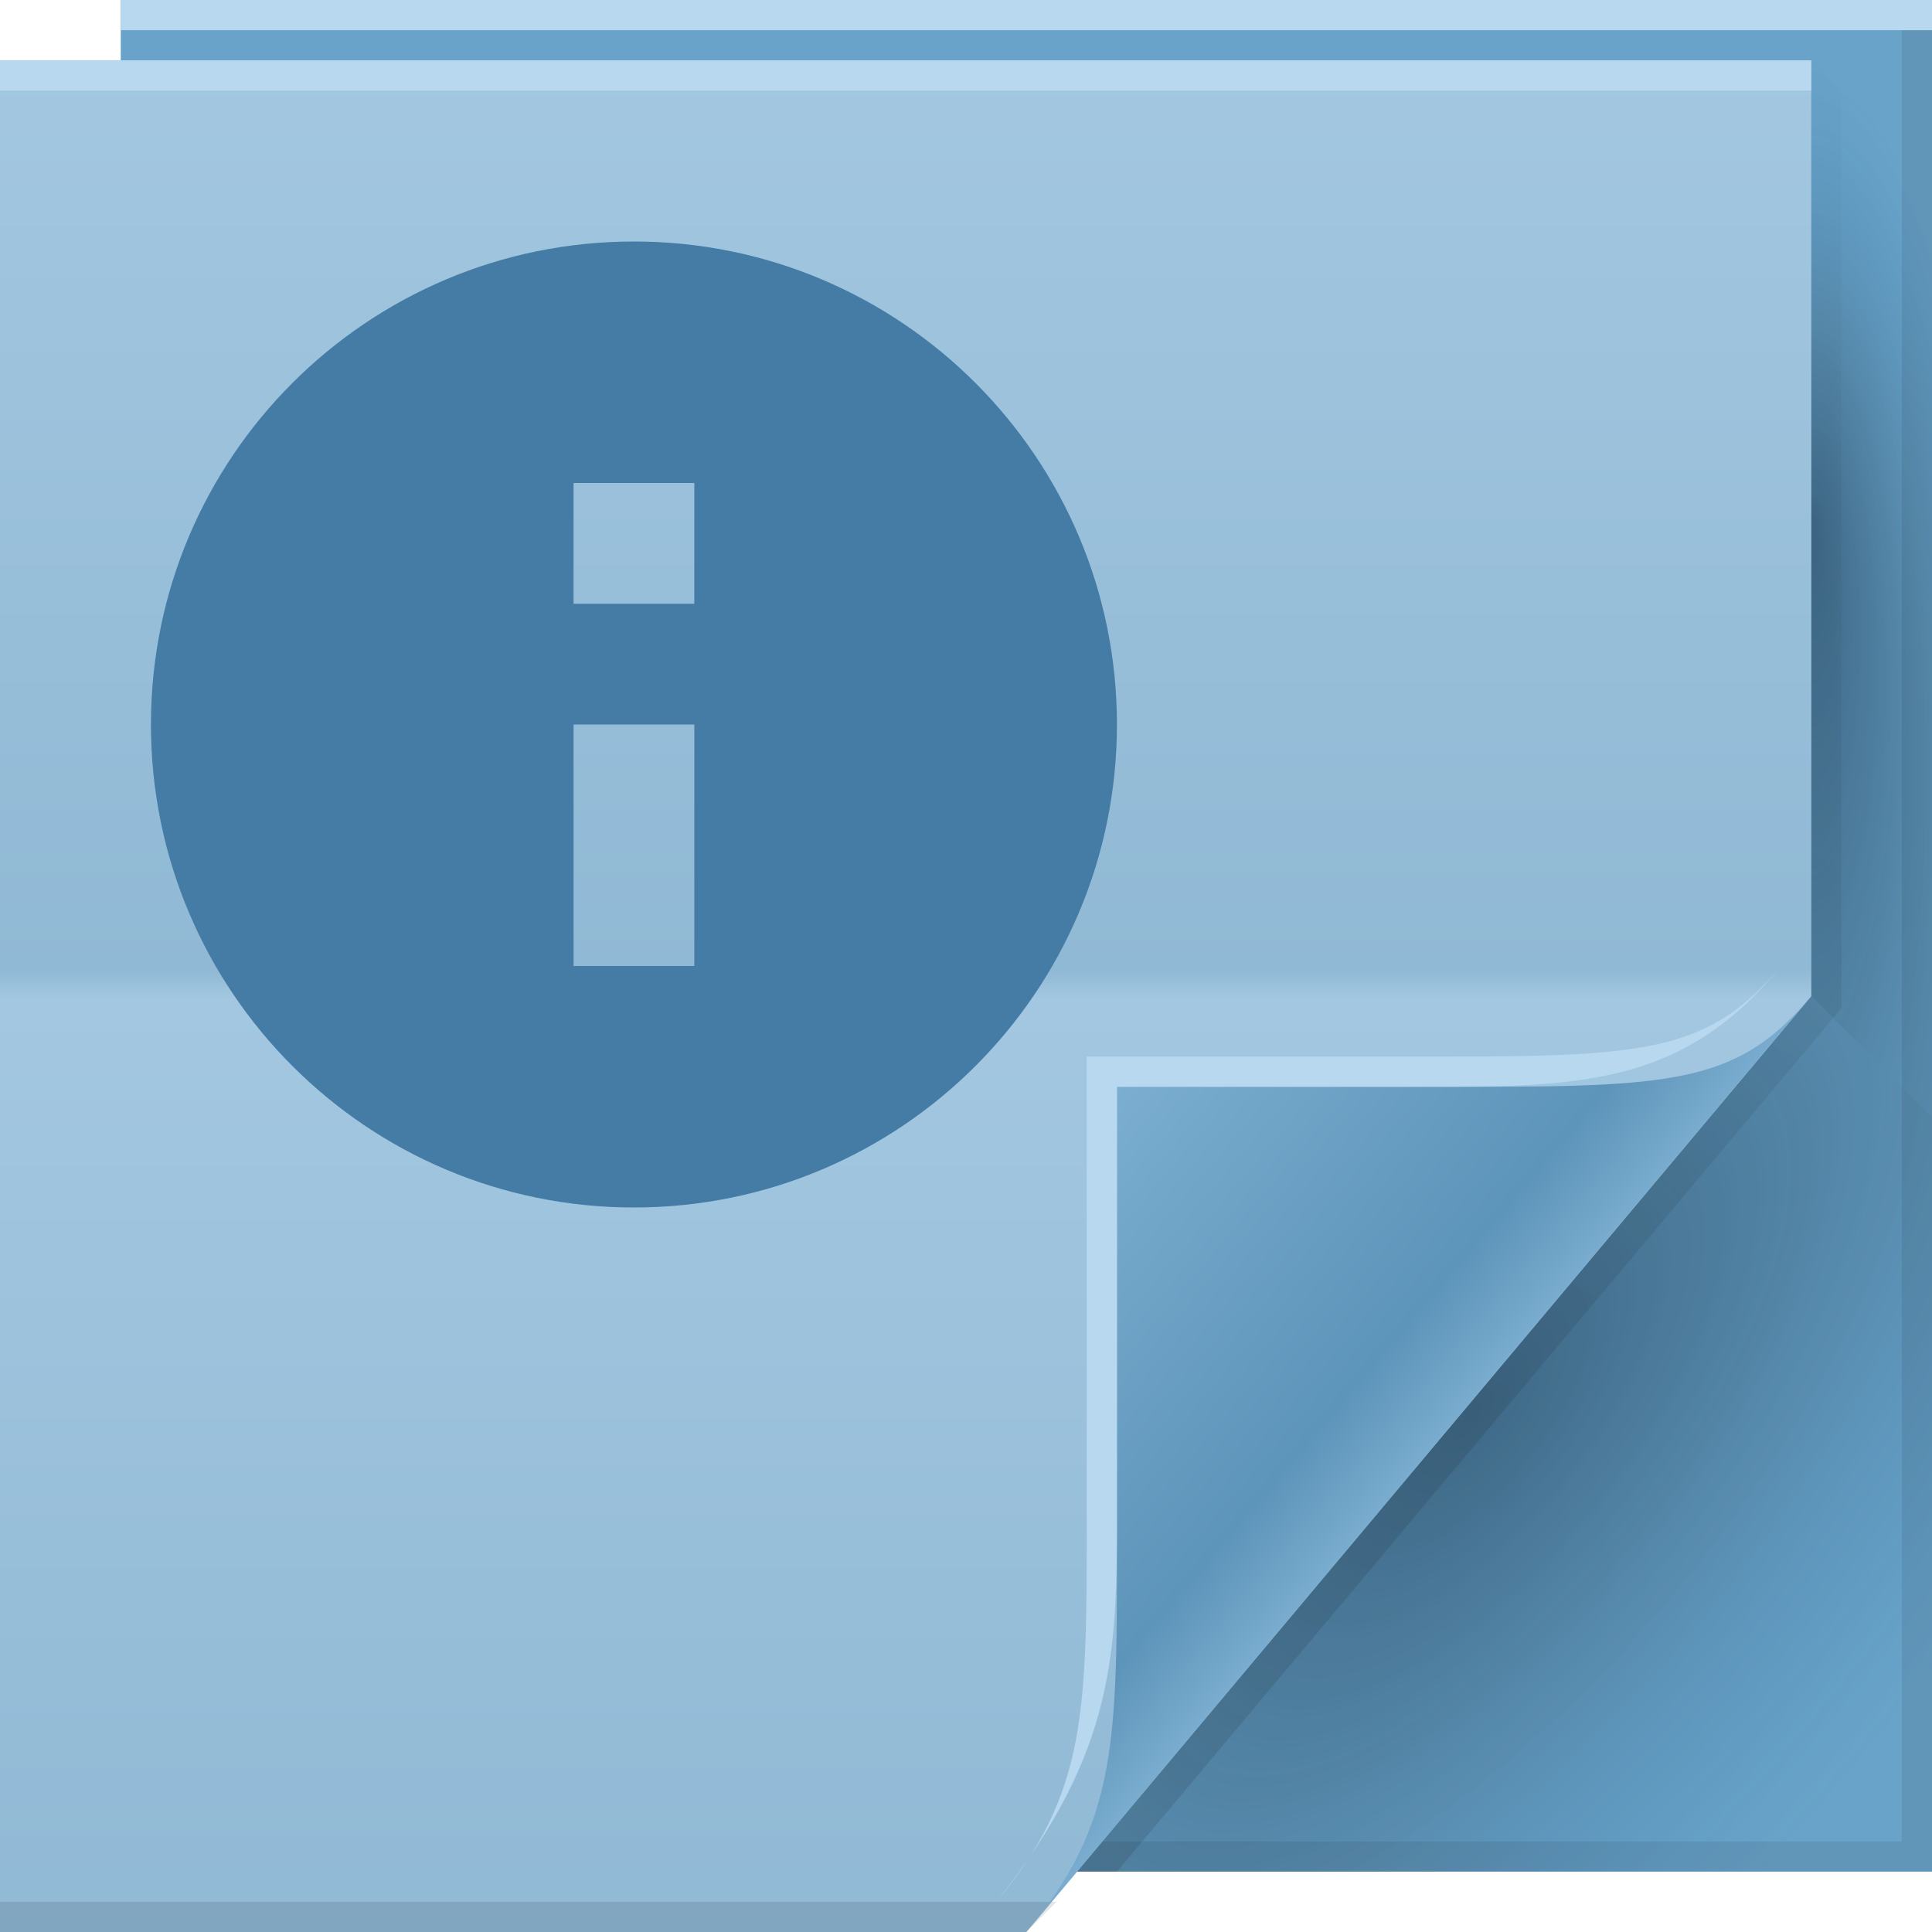
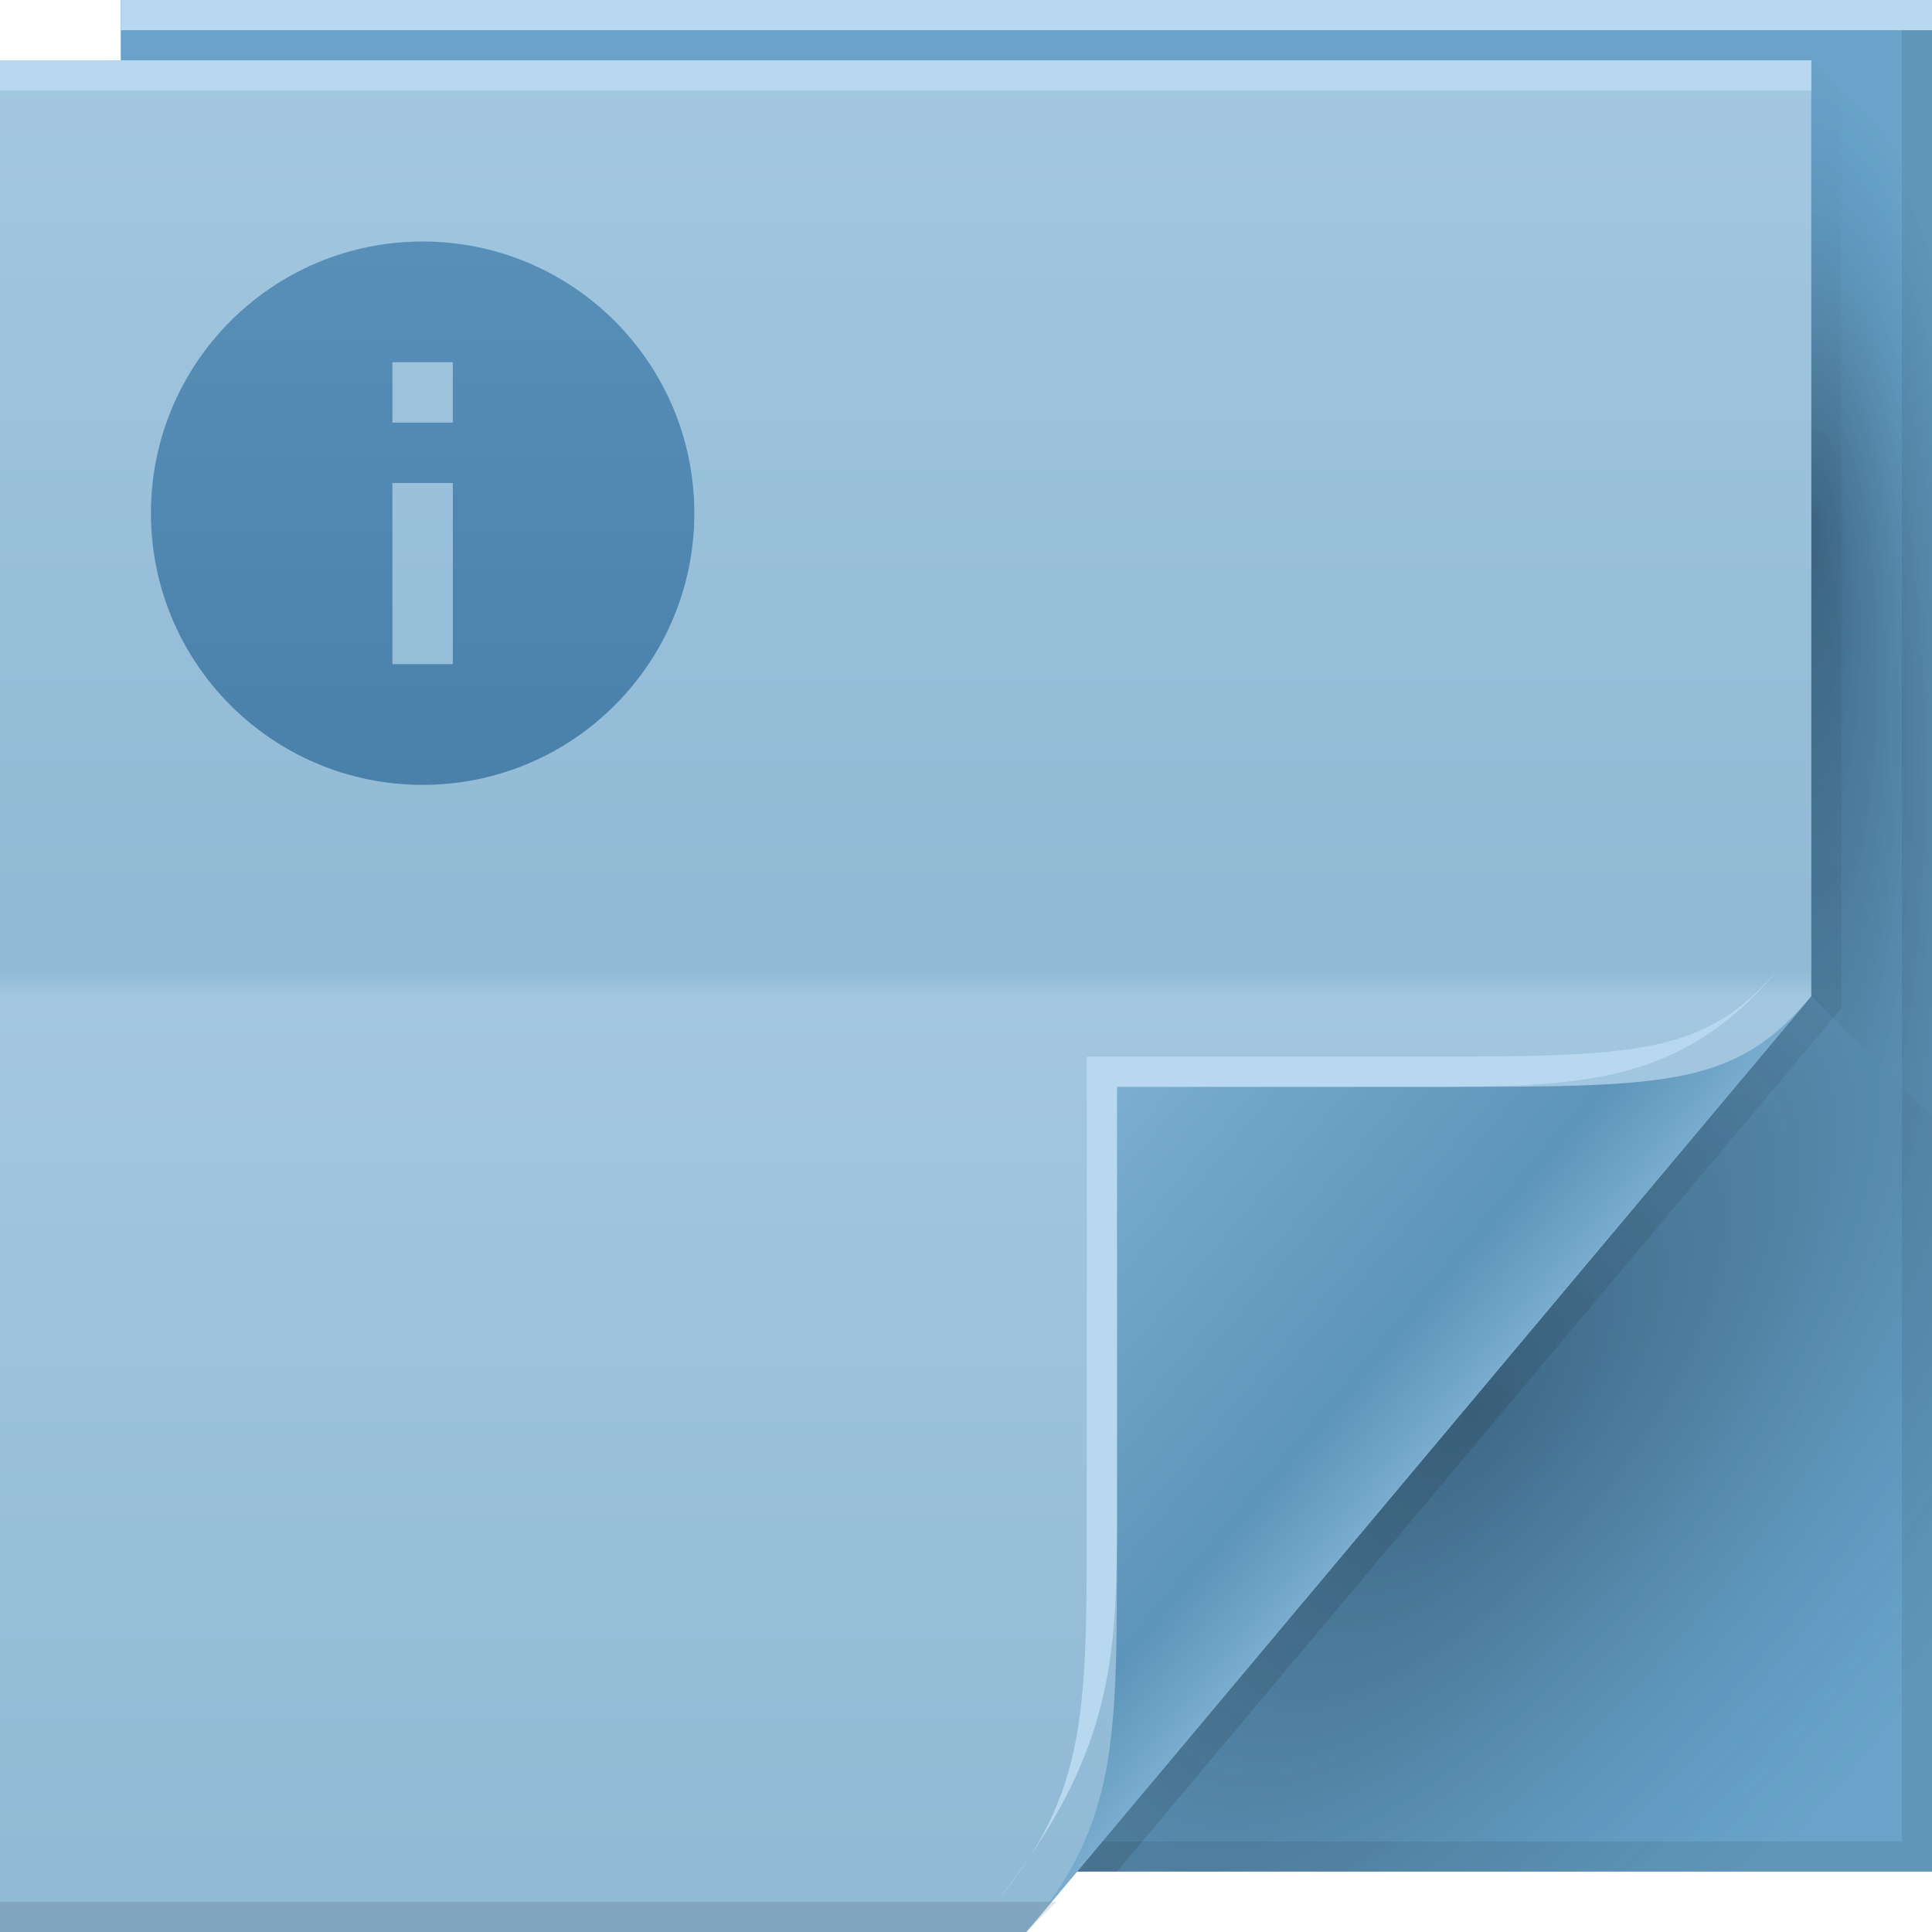
<svg xmlns="http://www.w3.org/2000/svg" xmlns:xlink="http://www.w3.org/1999/xlink" version="1.1" width="64" height="64" id="svg13094">
  <defs id="defs11">
    <linearGradient gradientTransform="translate(0,-64)" gradientUnits="userSpaceOnUse" id="linearGradient4030" y2="88" x2="32.67" y1="110.214" x1="48.918">
      <stop offset="0" style="stop-color:#447ca6;stop-opacity:1" id="stop4032" />
      <stop offset="0.501" style="stop-color:#5c94bc;stop-opacity:1" id="stop4034" />
      <stop offset="0.516" style="stop-color:#447ca6;stop-opacity:1" id="stop4036" />
      <stop offset="1" style="stop-color:#5c94bc;stop-opacity:1" id="stop4038" />
    </linearGradient>
    <linearGradient gradientTransform="translate(0,-64)" gradientUnits="userSpaceOnUse" id="linearGradient3998" y2="88" x2="32.67" y1="110.214" x1="48.918">
      <stop offset="0" style="stop-color:#90b9d5;stop-opacity:1" id="stop4000" />
      <stop offset="0.501" style="stop-color:#a3c7e0;stop-opacity:1" id="stop4002" />
      <stop offset="0.516" style="stop-color:#90b9d5;stop-opacity:1" id="stop4004" />
      <stop offset="1" style="stop-color:#a3c7e0;stop-opacity:1" id="stop4006" />
    </linearGradient>
    <radialGradient cx="48.242" cy="40.919" r="14.161" fx="40.959" fy="40.609" id="radialGradient3822-5" xlink:href="#radialGradient3996-0" gradientUnits="userSpaceOnUse" gradientTransform="matrix(-2.0491578e-7,2.159125,-0.5185617,-3.8905836e-8,81.12524,-70.94592)" />
    <radialGradient cx="48.308" cy="47.141" r="14.161" id="radialGradient3996-0" gradientUnits="userSpaceOnUse" gradientTransform="matrix(0.9396233,0.7747794,-1.797524,2.17997,88.13055,-93.36575)">
      <stop id="stop3954-6" style="stop-color:#001225;stop-opacity:0.407;" offset="0" />
      <stop id="stop3958-7" style="stop-color:#001527;stop-opacity:0.156;" offset="0.5" />
      <stop id="stop3956-2" style="stop-color:#004f92;stop-opacity:0;" offset="1" />
    </radialGradient>
    <radialGradient cx="48.308" cy="47.141" r="14.161" id="radialGradient3373-0" xlink:href="#radialGradient3996-0" gradientUnits="userSpaceOnUse" gradientTransform="matrix(0.9396233,0.7747794,-1.797524,2.17997,88.13055,-93.36575)" />
    <linearGradient x1="45" y1="52" x2="73" y2="4" id="linearGradient4308-9" gradientUnits="userSpaceOnUse">
      <stop id="stop4304-2" style="stop-color:#000000;stop-opacity:0.107" offset="0" />
      <stop id="stop4306-8" style="stop-color:#000000;stop-opacity:0" offset="1" />
    </linearGradient>
    <linearGradient x1="48.992" y1="46.125" x2="37" y2="36" id="linearGradient4280-6" gradientUnits="userSpaceOnUse">
      <stop id="stop4293-9" style="stop-color:#79acce;stop-opacity:1" offset="0" />
      <stop id="stop4295-7" style="stop-color:#5d94b9;stop-opacity:1" offset="0.21" />
      <stop id="stop4297-0" style="stop-color:#7baed0;stop-opacity:1" offset="1" />
    </linearGradient>
    <linearGradient xlink:href="#linearGradient4080-4" id="linearGradient4078-5" gradientUnits="userSpaceOnUse" spreadMethod="pad" x1="29" y1="63" x2="29" y2="3" />
    <linearGradient spreadMethod="pad" gradientUnits="userSpaceOnUse" id="linearGradient4080-4" y2="2" x2="31" y1="64" x1="31">
      <stop offset="0" style="stop-color:#657c4c;stop-opacity:1;" id="stop4082-3" />
      <stop offset="0.483" style="stop-color:#728c56;stop-opacity:1;" id="stop4084-2" />
      <stop id="stop4090-3" style="stop-color:#657c4c;stop-opacity:1;" offset="0.515" />
      <stop offset="1" style="stop-color:#78945b;stop-opacity:1;" id="stop4088-7" />
    </linearGradient>
    <linearGradient xlink:href="#linearGradient3998" id="linearGradient3350" gradientUnits="userSpaceOnUse" gradientTransform="translate(-5976.718,-63.8657)" x1="5997.532" y1="128" x2="5997.532" y2="66" />
    <linearGradient xlink:href="#linearGradient4030" id="linearGradient4008" gradientUnits="userSpaceOnUse" spreadMethod="pad" x1="12" y1="31" x2="12" y2="0" />
+     <linearGradient xlink:href="#linearGradient4030" id="linearGradient3795" gradientUnits="userSpaceOnUse" spreadMethod="pad" x1="12" y1="31" x2="12" y2="0" gradientTransform="matrix(2,0,0,2,-1.00005,2)" />
+     <linearGradient xlink:href="#linearGradient4030-4" id="linearGradient3795-9" gradientUnits="userSpaceOnUse" spreadMethod="pad" x1="12" y1="31" x2="12" y2="0" gradientTransform="matrix(2,0,0,2,-1.00005,2)" />
+     <linearGradient gradientTransform="translate(0,-64)" gradientUnits="userSpaceOnUse" id="linearGradient4030-4" y2="88" x2="32.67" y1="110.214" x1="48.918">
+       <stop offset="0" style="stop-color:#447ca6;stop-opacity:1" id="stop4032-3" />
+       <stop offset="0.501" style="stop-color:#5c94bc;stop-opacity:1" id="stop4034-5" />
+       <stop offset="0.516" style="stop-color:#447ca6;stop-opacity:1" id="stop4036-4" />
+       <stop offset="1" style="stop-color:#5c94bc;stop-opacity:1" id="stop4038-1" />
+     </linearGradient>
+     <linearGradient xlink:href="#linearGradient4030-0" id="linearGradient3795-94" gradientUnits="userSpaceOnUse" spreadMethod="pad" x1="12" y1="31" x2="12" y2="0" gradientTransform="matrix(2,0,0,2,-1.00005,2)" />
+     <linearGradient gradientTransform="translate(0,-64)" gradientUnits="userSpaceOnUse" id="linearGradient4030-0" y2="88" x2="32.67" y1="110.214" x1="48.918">
+       <stop offset="0" style="stop-color:#447ca6;stop-opacity:1" id="stop4032-0" />
+       <stop offset="0.501" style="stop-color:#5c94bc;stop-opacity:1" id="stop4034-9" />
+       <stop offset="0.516" style="stop-color:#447ca6;stop-opacity:1" id="stop4036-0" />
+       <stop offset="1" style="stop-color:#5c94bc;stop-opacity:1" id="stop4038-5" />
+     </linearGradient>
+     <linearGradient y2="0" x2="12" y1="31" x1="12" spreadMethod="pad" gradientTransform="matrix(2,0,0,2,-6,-6)" gradientUnits="userSpaceOnUse" id="linearGradient3064" xlink:href="#linearGradient4030-0" />
  </defs>
  <path d="M 4,0 64,0 64,62 4,62 z" id="path3960" style="fill:#69a3c9;fill-opacity:1;fill-rule:nonzero" />
  <path d="m 60,2 4,4 0,31 -4,-4 z" id="path3900" style="fill:url(#radialGradient3822-5);fill-rule:nonzero" />
  <path d="m 60,33 4,4 0,25 -28.323,0 z" id="path3934" style="fill:url(#radialGradient3373-0);fill-rule:nonzero" />
  <path d="M 63,0 V 61 H 4 v 1 H 64 V 0 h -1 z" id="path4299" style="fill:#000000;fill-opacity:0.079;fill-rule:nonzero" />
  <path d="M 60,2 60,33 35,62 37,62 60.781,33.656 61,33.375 61,33 61,3 z" id="path3922" style="fill:url(#linearGradient4308-9);fill-rule:nonzero" />
  <path d="M 0,2 60,2 60,33 34,64 0,64 z" id="path3982" style="fill:url(#linearGradient3350);fill-rule:nonzero;color:#000000;fill-opacity:1;stroke:none;stroke-width:1;marker:none;visibility:visible;display:inline;overflow:visible;enable-background:accumulate" />
  <path d="M 0,2 60,2 60,3 0,3 z" id="path4052" style="color:#000000;fill:#b7d8ef;fill-opacity:1;fill-rule:nonzero;stroke-width:1;stroke-linecap:butt;stroke-linejoin:miter;stroke-miterlimit:4;stroke-opacity:1;stroke-dasharray:none;stroke-dashoffset:0;marker:none;visibility:visible;display:inline;overflow:visible;enable-background:accumulate" />
  <path d="m 0,63 35,0 -1,1 -34,0 z" id="path4255" style="fill:#000000;fill-opacity:0.103;fill-rule:nonzero" />
  <path d="M 4,0 64,0 64,1 4,1 z" id="path3878" style="color:#000000;fill:#b7d8ef;fill-opacity:1;fill-rule:nonzero;stroke-width:1;stroke-linecap:butt;stroke-linejoin:miter;stroke-miterlimit:4;stroke-opacity:1;stroke-dasharray:none;stroke-dashoffset:0;marker:none;visibility:visible;display:inline;overflow:visible;enable-background:accumulate" />
  <path d="M 34,64 60,33 c -2.329,2.776 -4.361,3 -11,3 H 37 v 15 c 0,6.644 0.044,9.37 -3,13 z" id="path4278" style="fill:url(#linearGradient4280-6);fill-rule:nonzero" />
  <path d="m 59,32 c -2.329,2.776 -4.361,3 -11,3 H 36 v 15 c 0,6.644 0.044,9.37 -3,13 4,-5 4,-8.357 4,-13 V 36 h 11 c 5,0 8.041,-0.382 11,-4 z" id="path4282" style="fill:#b7d8ef;fill-opacity:1;fill-rule:nonzero" />
-   <g id="layer1" transform="matrix(2,0,0,2,-821,-2096.724)" style="color:#000000;fill:url(#linearGradient4078-5);fill-opacity:1;fill-rule:nonzero;stroke:none;stroke-width:0.5;marker:none;visibility:visible;display:inline;overflow:visible;enable-background:accumulate">
-     <path id="path3036" transform="translate(410,1049.362)" d="m 11,3 c -4.418,0 -8,3.582 -8,8 0,4.418 3.582,8 8,8 4.418,0 8,-3.582 8,-8 0,-4.418 -3.582,-8 -8,-8 z m -1,4 2,0 0,2 -2,0 0,-2 z m 0,4 2,0 0,4 -2,0 0,-4 z" style="color:#000000;fill:url(#linearGradient4008);fill-opacity:1;fill-rule:nonzero;stroke:none;stroke-width:0.5;marker:none;visibility:visible;display:inline;overflow:visible;enable-background:accumulate" />
-   </g>
+   <path style="color:#000000;fill:url(#linearGradient3795-94);fill-opacity:1;fill-rule:nonzero;stroke:none;stroke-width:0.5;marker:none;visibility:visible;display:inline;overflow:visible;enable-background:accumulate" d="m 14,8 c -4.971,0 -9,4.029 -9,9 0,4.971 4.029,9 9,9 4.971,0 9,-4.029 9,-9 0,-4.971 -4.029,-9 -9,-9 z m -1,4 2,0 0,2 -2,0 z m 0,4 2,0 0,6 -2,0 z" id="path3036-8" />
</svg>
